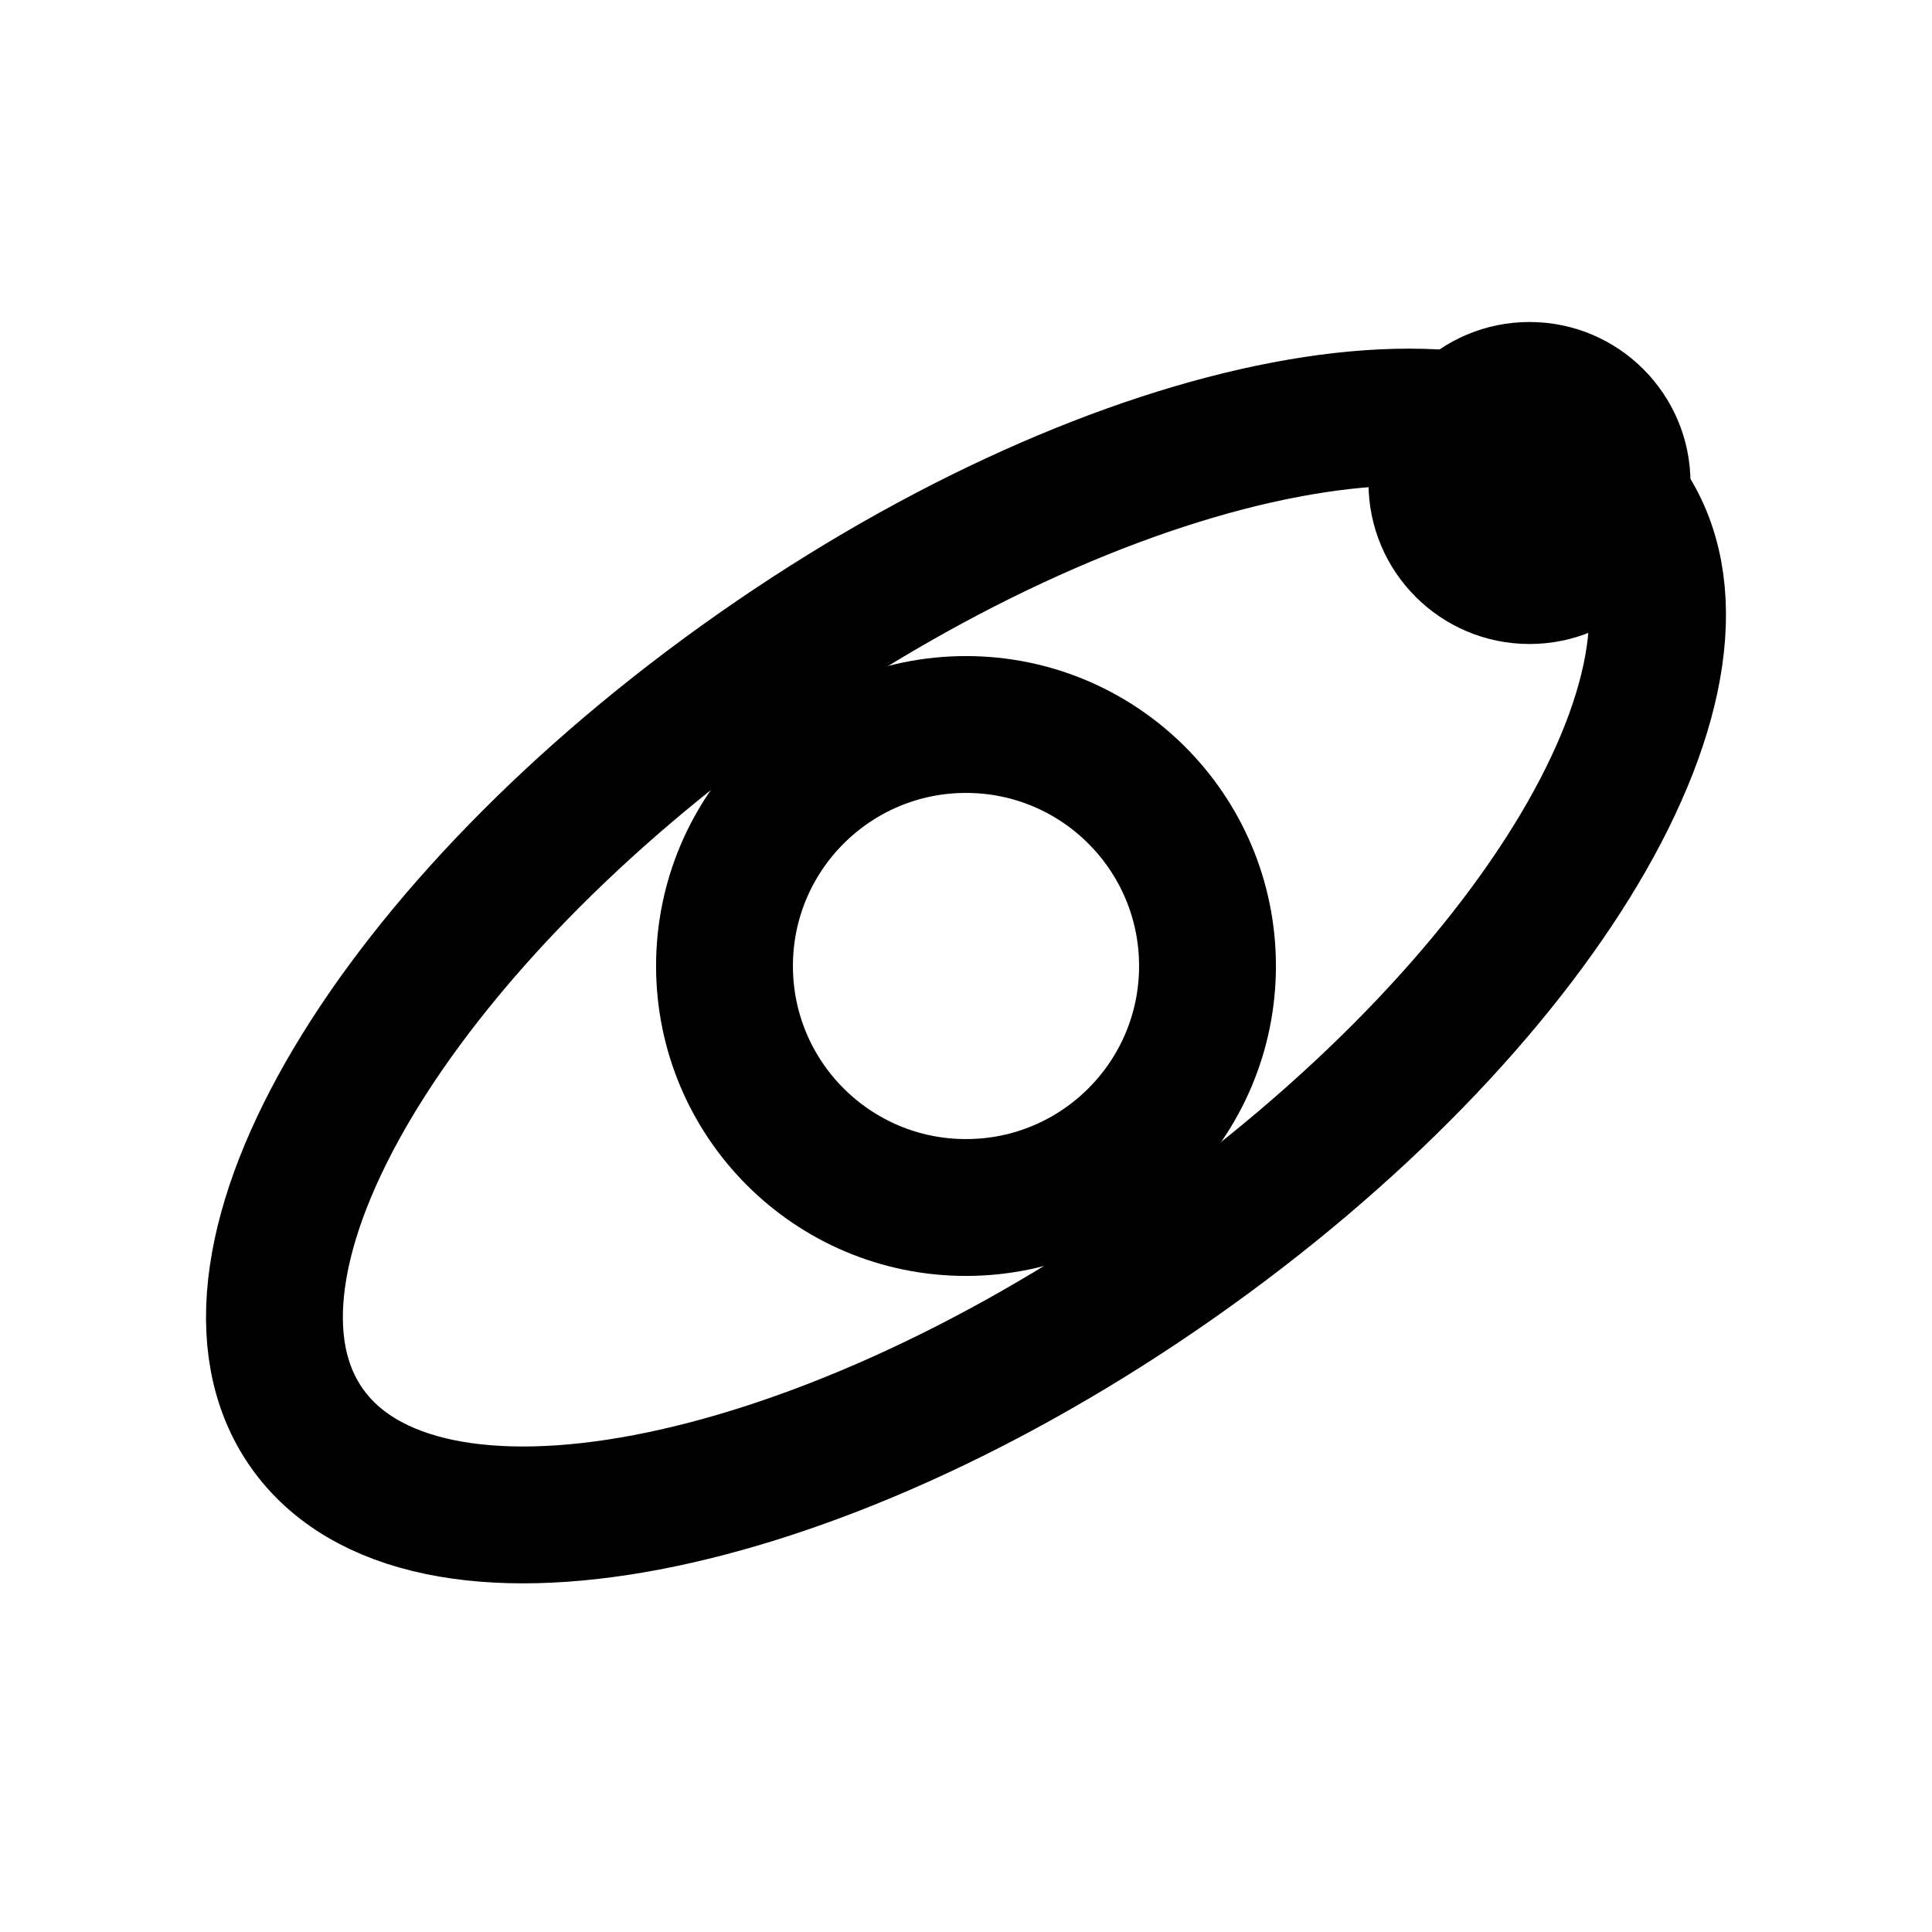
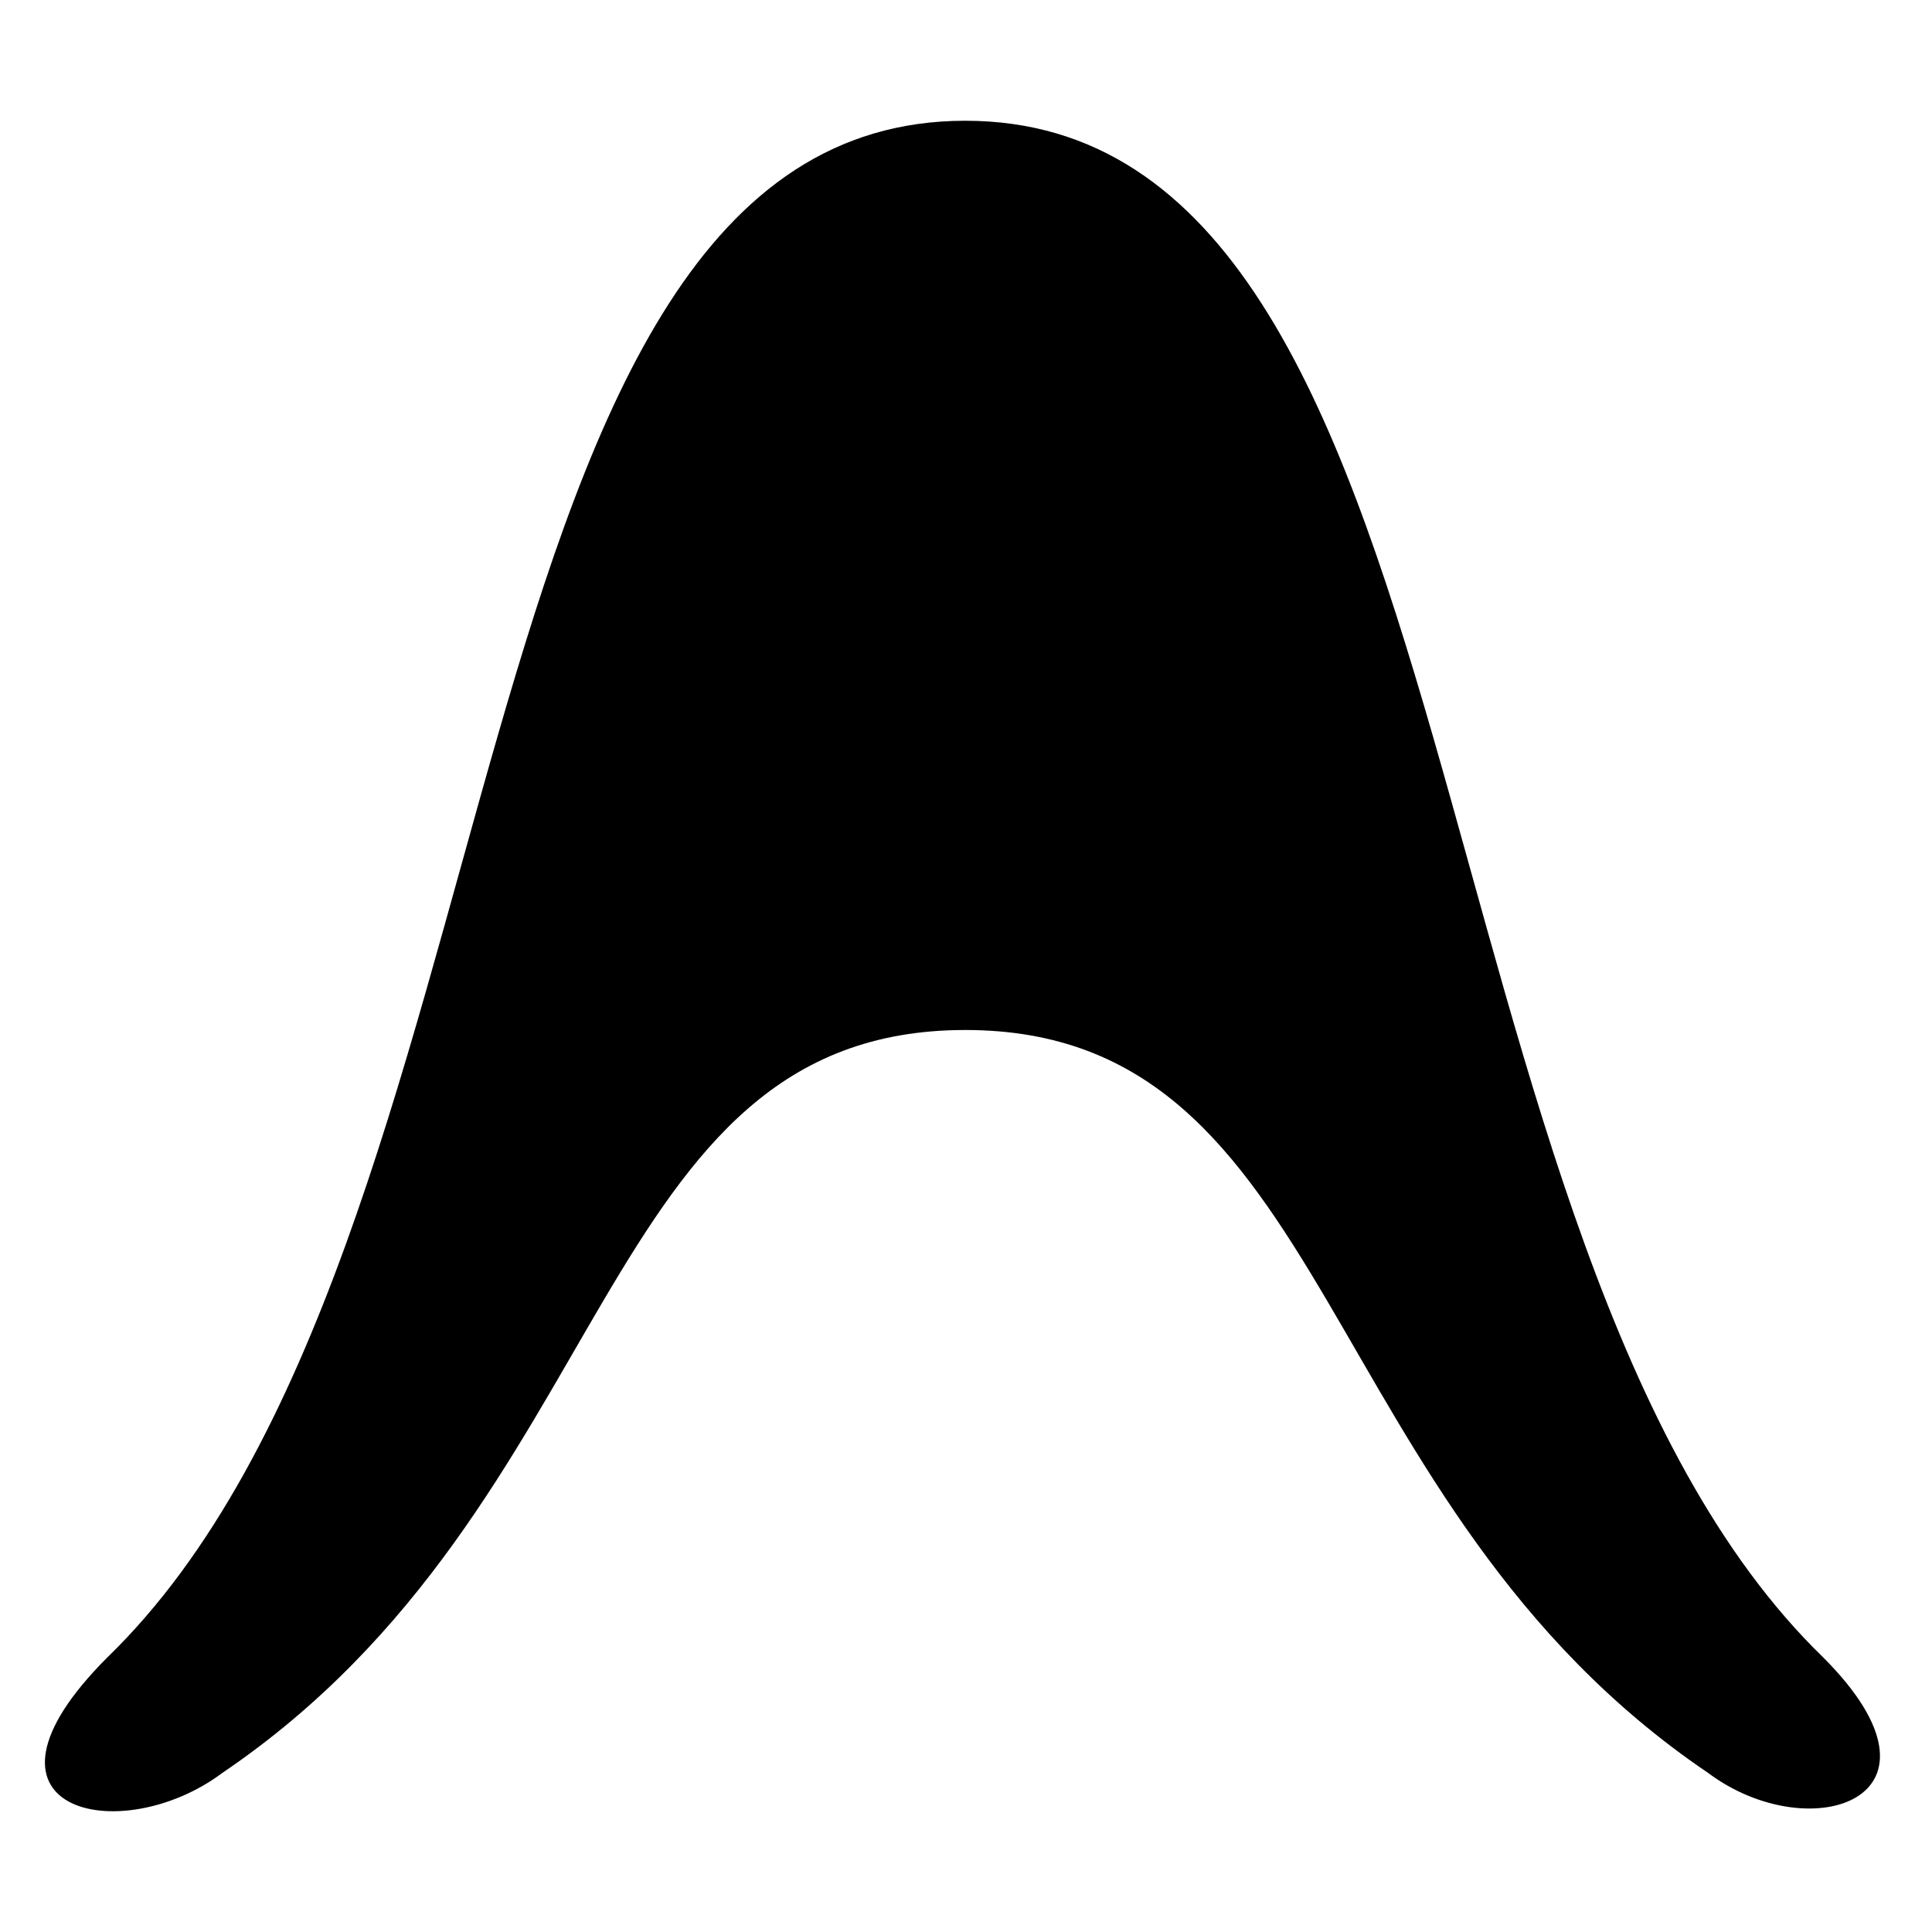
- <svg xmlns="http://www.w3.org/2000/svg" viewBox="0 0 24 24" fill="none" stroke="currentColor" stroke-width="1.7" stroke-linecap="round" stroke-linejoin="round">
-   <circle cx="12" cy="12" r="3" />
-   <ellipse cx="12" cy="12" rx="10" ry="4.5" transform="rotate(-35 12 12)" />
-   <circle cx="19" cy="6" r="2" fill="currentColor" stroke="none" />
+ <svg xmlns="http://www.w3.org/2000/svg" width="16" height="16" viewBox="0 0 16 16" fill="none">
+   <path d="M14.145 14.682C14.994 15.318 16.266 14.894 15.1 13.727C11.6 10.333 12.342 1 7.994 1C3.645 1 4.388 10.333 0.888 13.727C-0.385 15 0.994 15.318 1.842 14.682C5.13 12.454 4.918 8.53 7.994 8.53C11.069 8.53 10.857 12.454 14.145 14.682Z" fill="currentColor" />
</svg>
